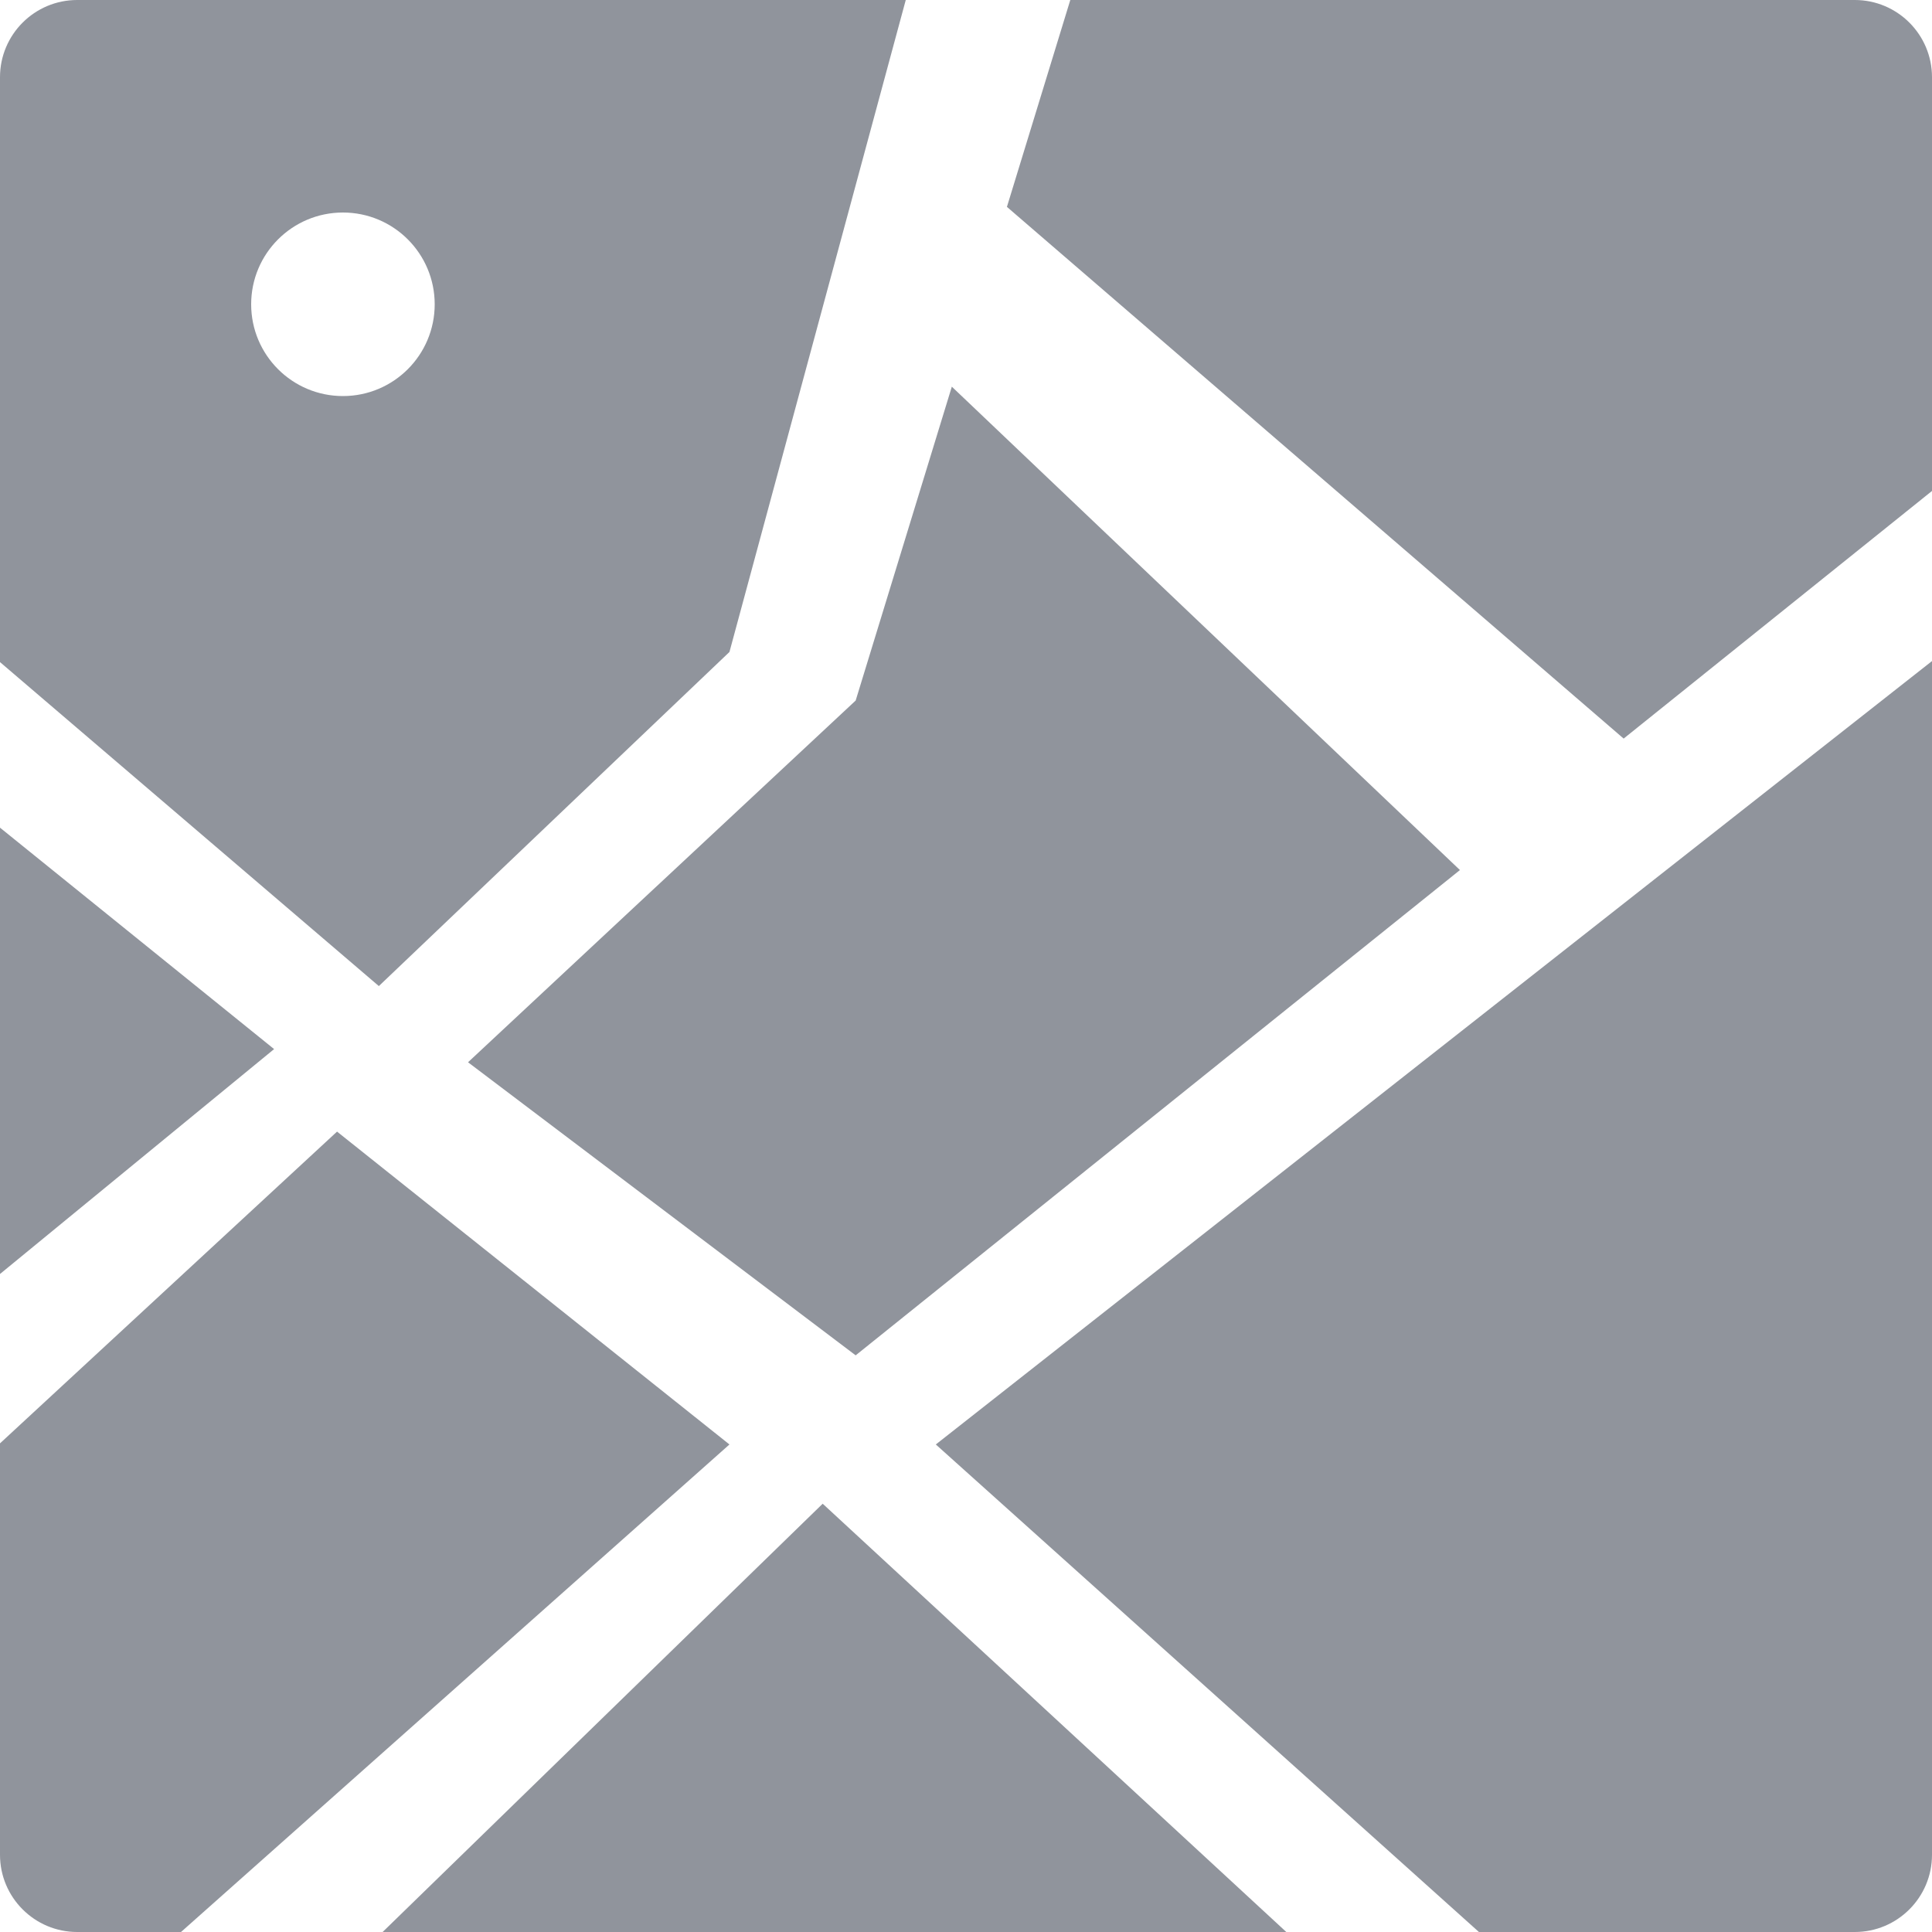
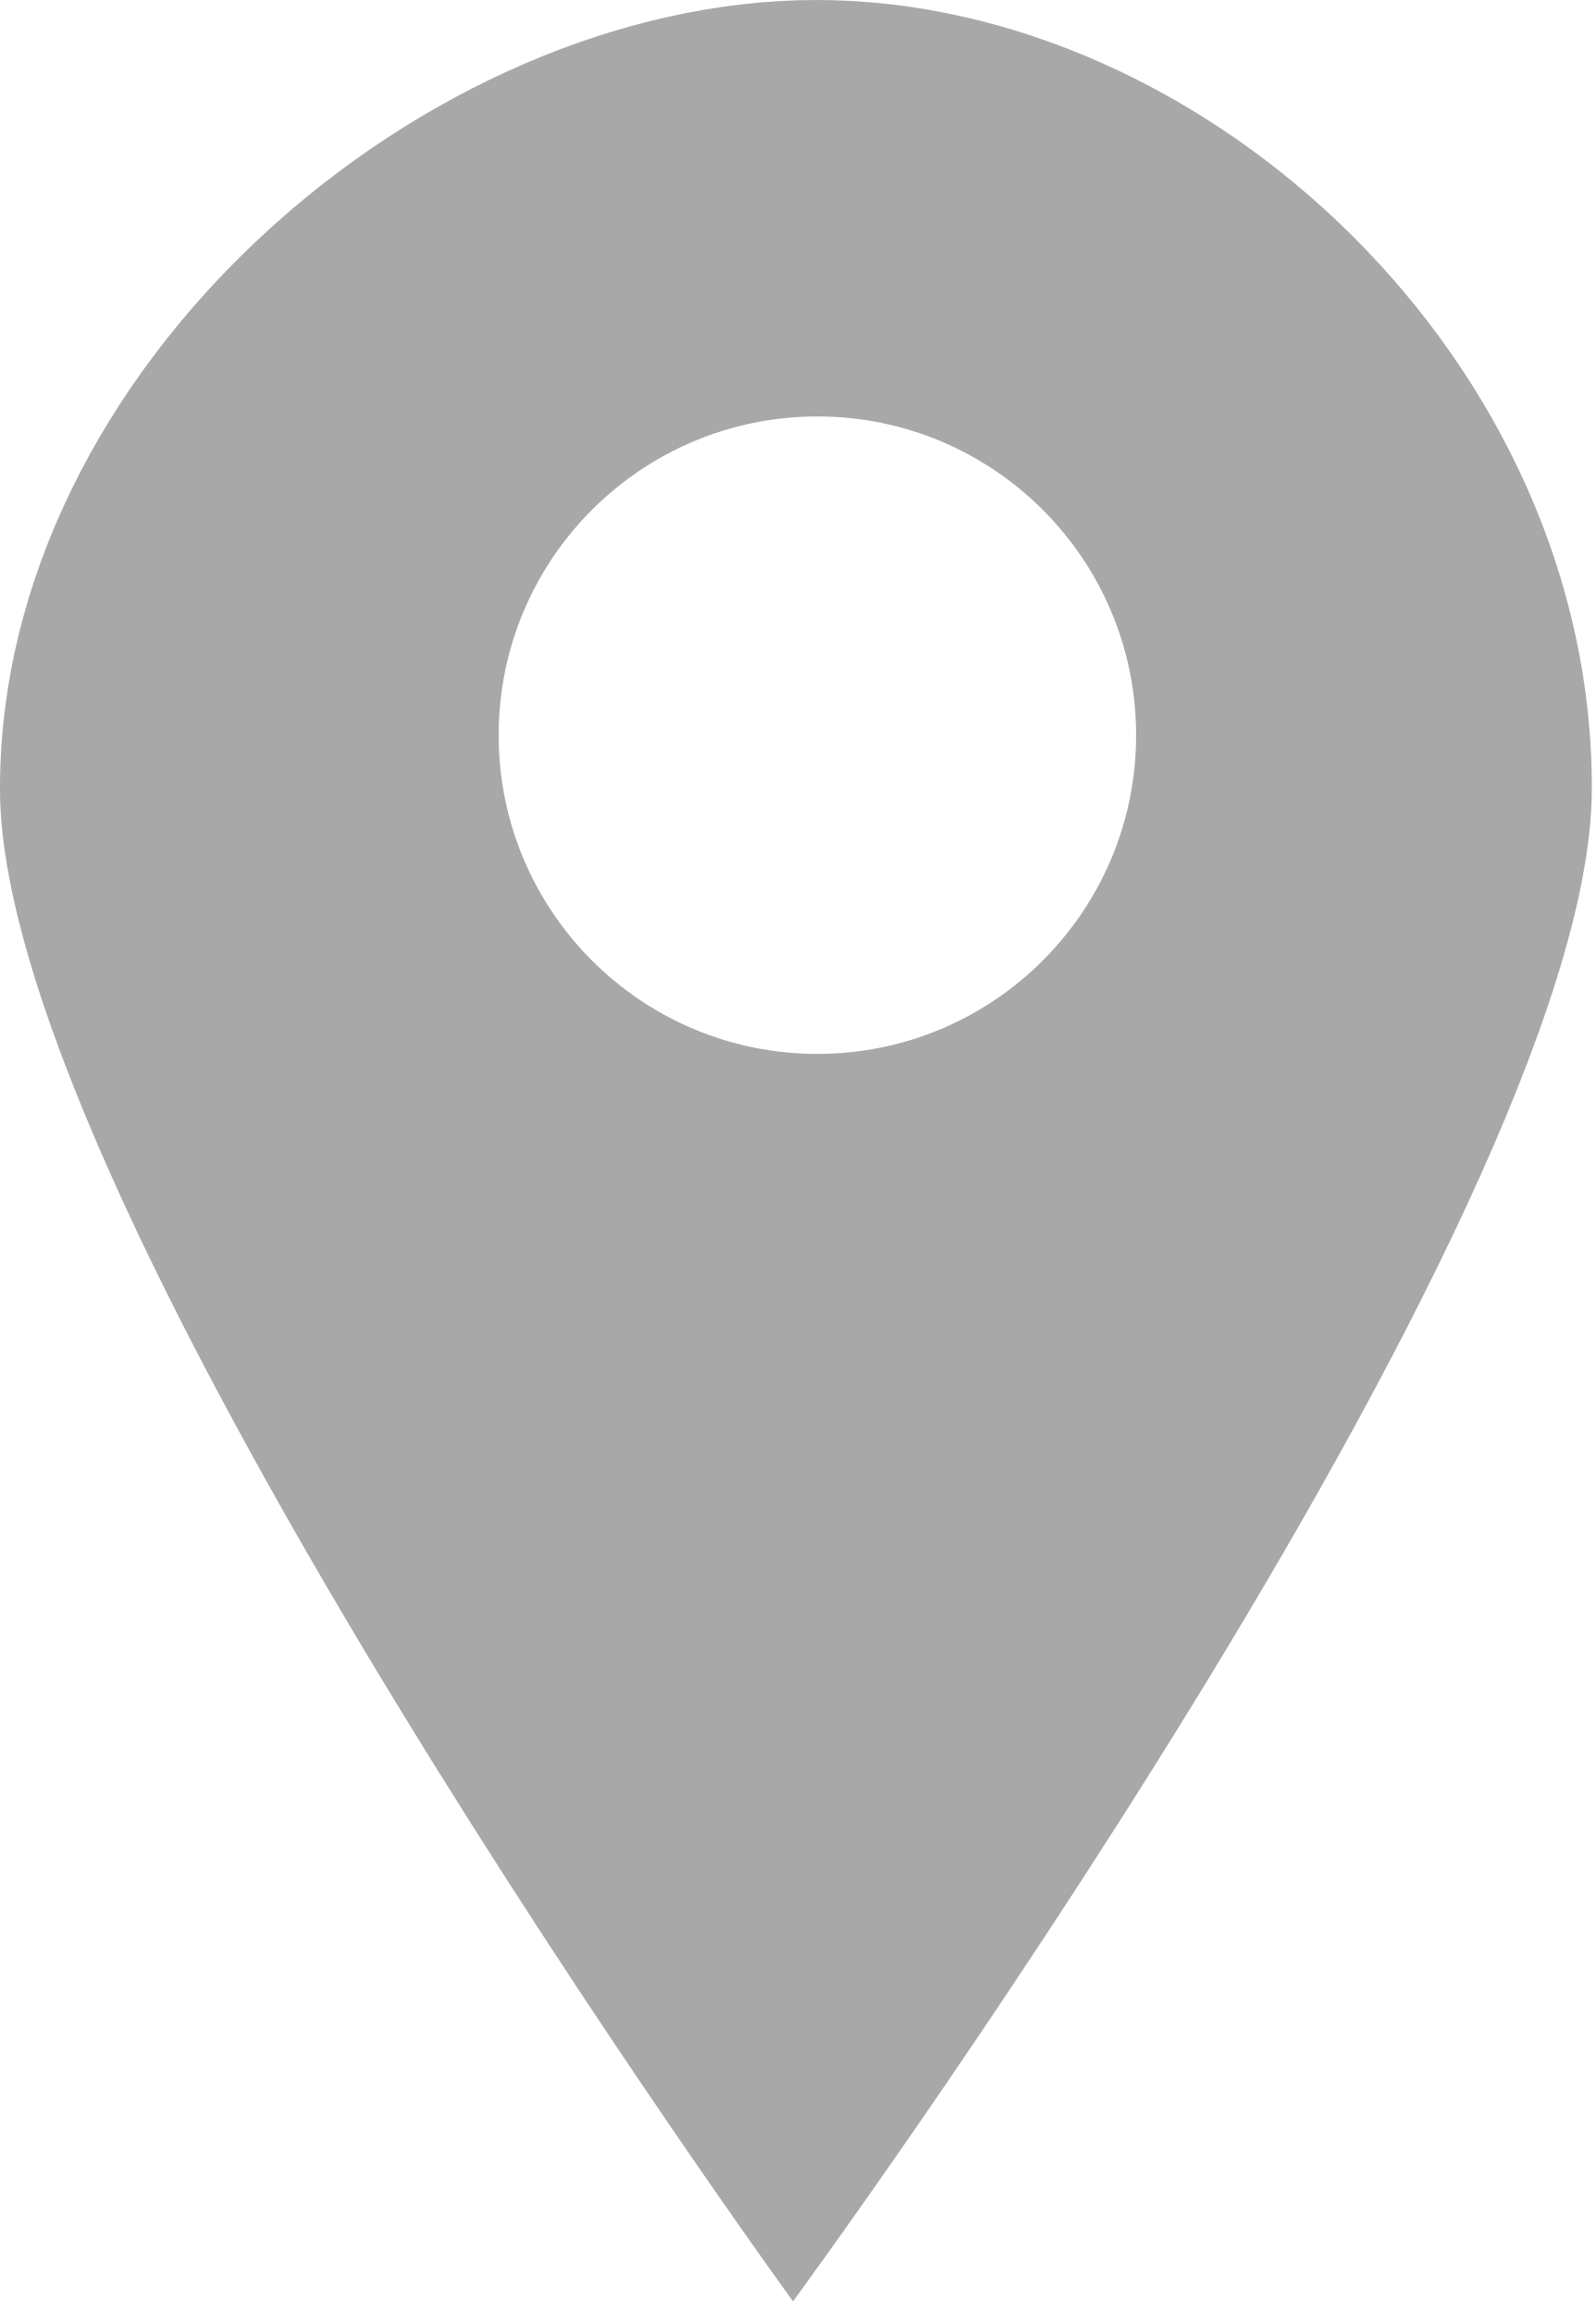
- <svg xmlns="http://www.w3.org/2000/svg" width="128px" height="128px" viewBox="0 0 128 128" version="1.1">
+ <svg xmlns="http://www.w3.org/2000/svg" width="109px" height="158px" viewBox="0 0 109 158" version="1.1">
  <defs />
  <g id="Page-1" stroke="none" stroke-width="1" fill="none" fill-rule="evenodd">
-     <g id="mapicon" fill="#90949C">
-       <g id="Page-1">
-         <path d="M107.571,48.933 L66.711,13.706 L70.91,0 L122.883,0 C125.709,0 128,2.29 128,5.117 L128,32.527 L107.571,48.933 L107.571,48.933 Z M96.725,57.643 L56.69,89.795 L31.008,70.378 L56.69,46.413 L63.061,25.618 L96.725,57.643 L96.725,57.643 Z M60.009,7.95807866e-15 L48.328,43.195 L25.1,65.33 L2.84217094e-15,43.866 L0,5.117 C0,2.291 2.29,0 5.117,0 L60.009,0 L60.009,7.95807866e-15 Z M128,43.797 L128,122.883 C128,125.709 125.71,128 122.883,128 L97.983,128 L62,95.7 L128,43.797 L128,43.797 Z M85.222,128 L25.35,128 L54.505,99.625 L85.222,128 L85.222,128 Z M11.993,128 L5.117,128 C2.291,128 0,125.71 0,122.883 L0,95.626 L22.33,74.972 L48.328,95.7 L11.993,128 L11.993,128 Z M0,84.405 L0,54.835 L18.16,69.505 L5.68434189e-16,84.405 L0,84.405 Z M22.72,26.24 C26.078,26.24 28.8,23.518 28.8,20.16 C28.8,16.802 26.078,14.08 22.72,14.08 C19.362,14.08 16.64,16.802 16.64,20.16 C16.64,23.518 19.362,26.24 22.72,26.24 L22.72,26.24 Z" id="map" />
-       </g>
-     </g>
+     <path d="M54.171,157.205 C54.171,157.205 0.124,82.906 0,54.022 C-0.123,25.138 29.058,4.72890919e-15 55.766,0 C82.474,-4.72890919e-15 108.901,24.817 108.733,54.022 C108.565,83.227 54.171,157.205 54.171,157.205 Z M55.834,71.992 C67.858,71.992 77.606,62.245 77.606,50.22 C77.606,38.196 67.858,28.448 55.834,28.448 C43.809,28.448 34.062,38.196 34.062,50.22 C34.062,62.245 43.809,71.992 55.834,71.992 Z" id="mapicon" fill="#A8A8A8" />
  </g>
</svg>
